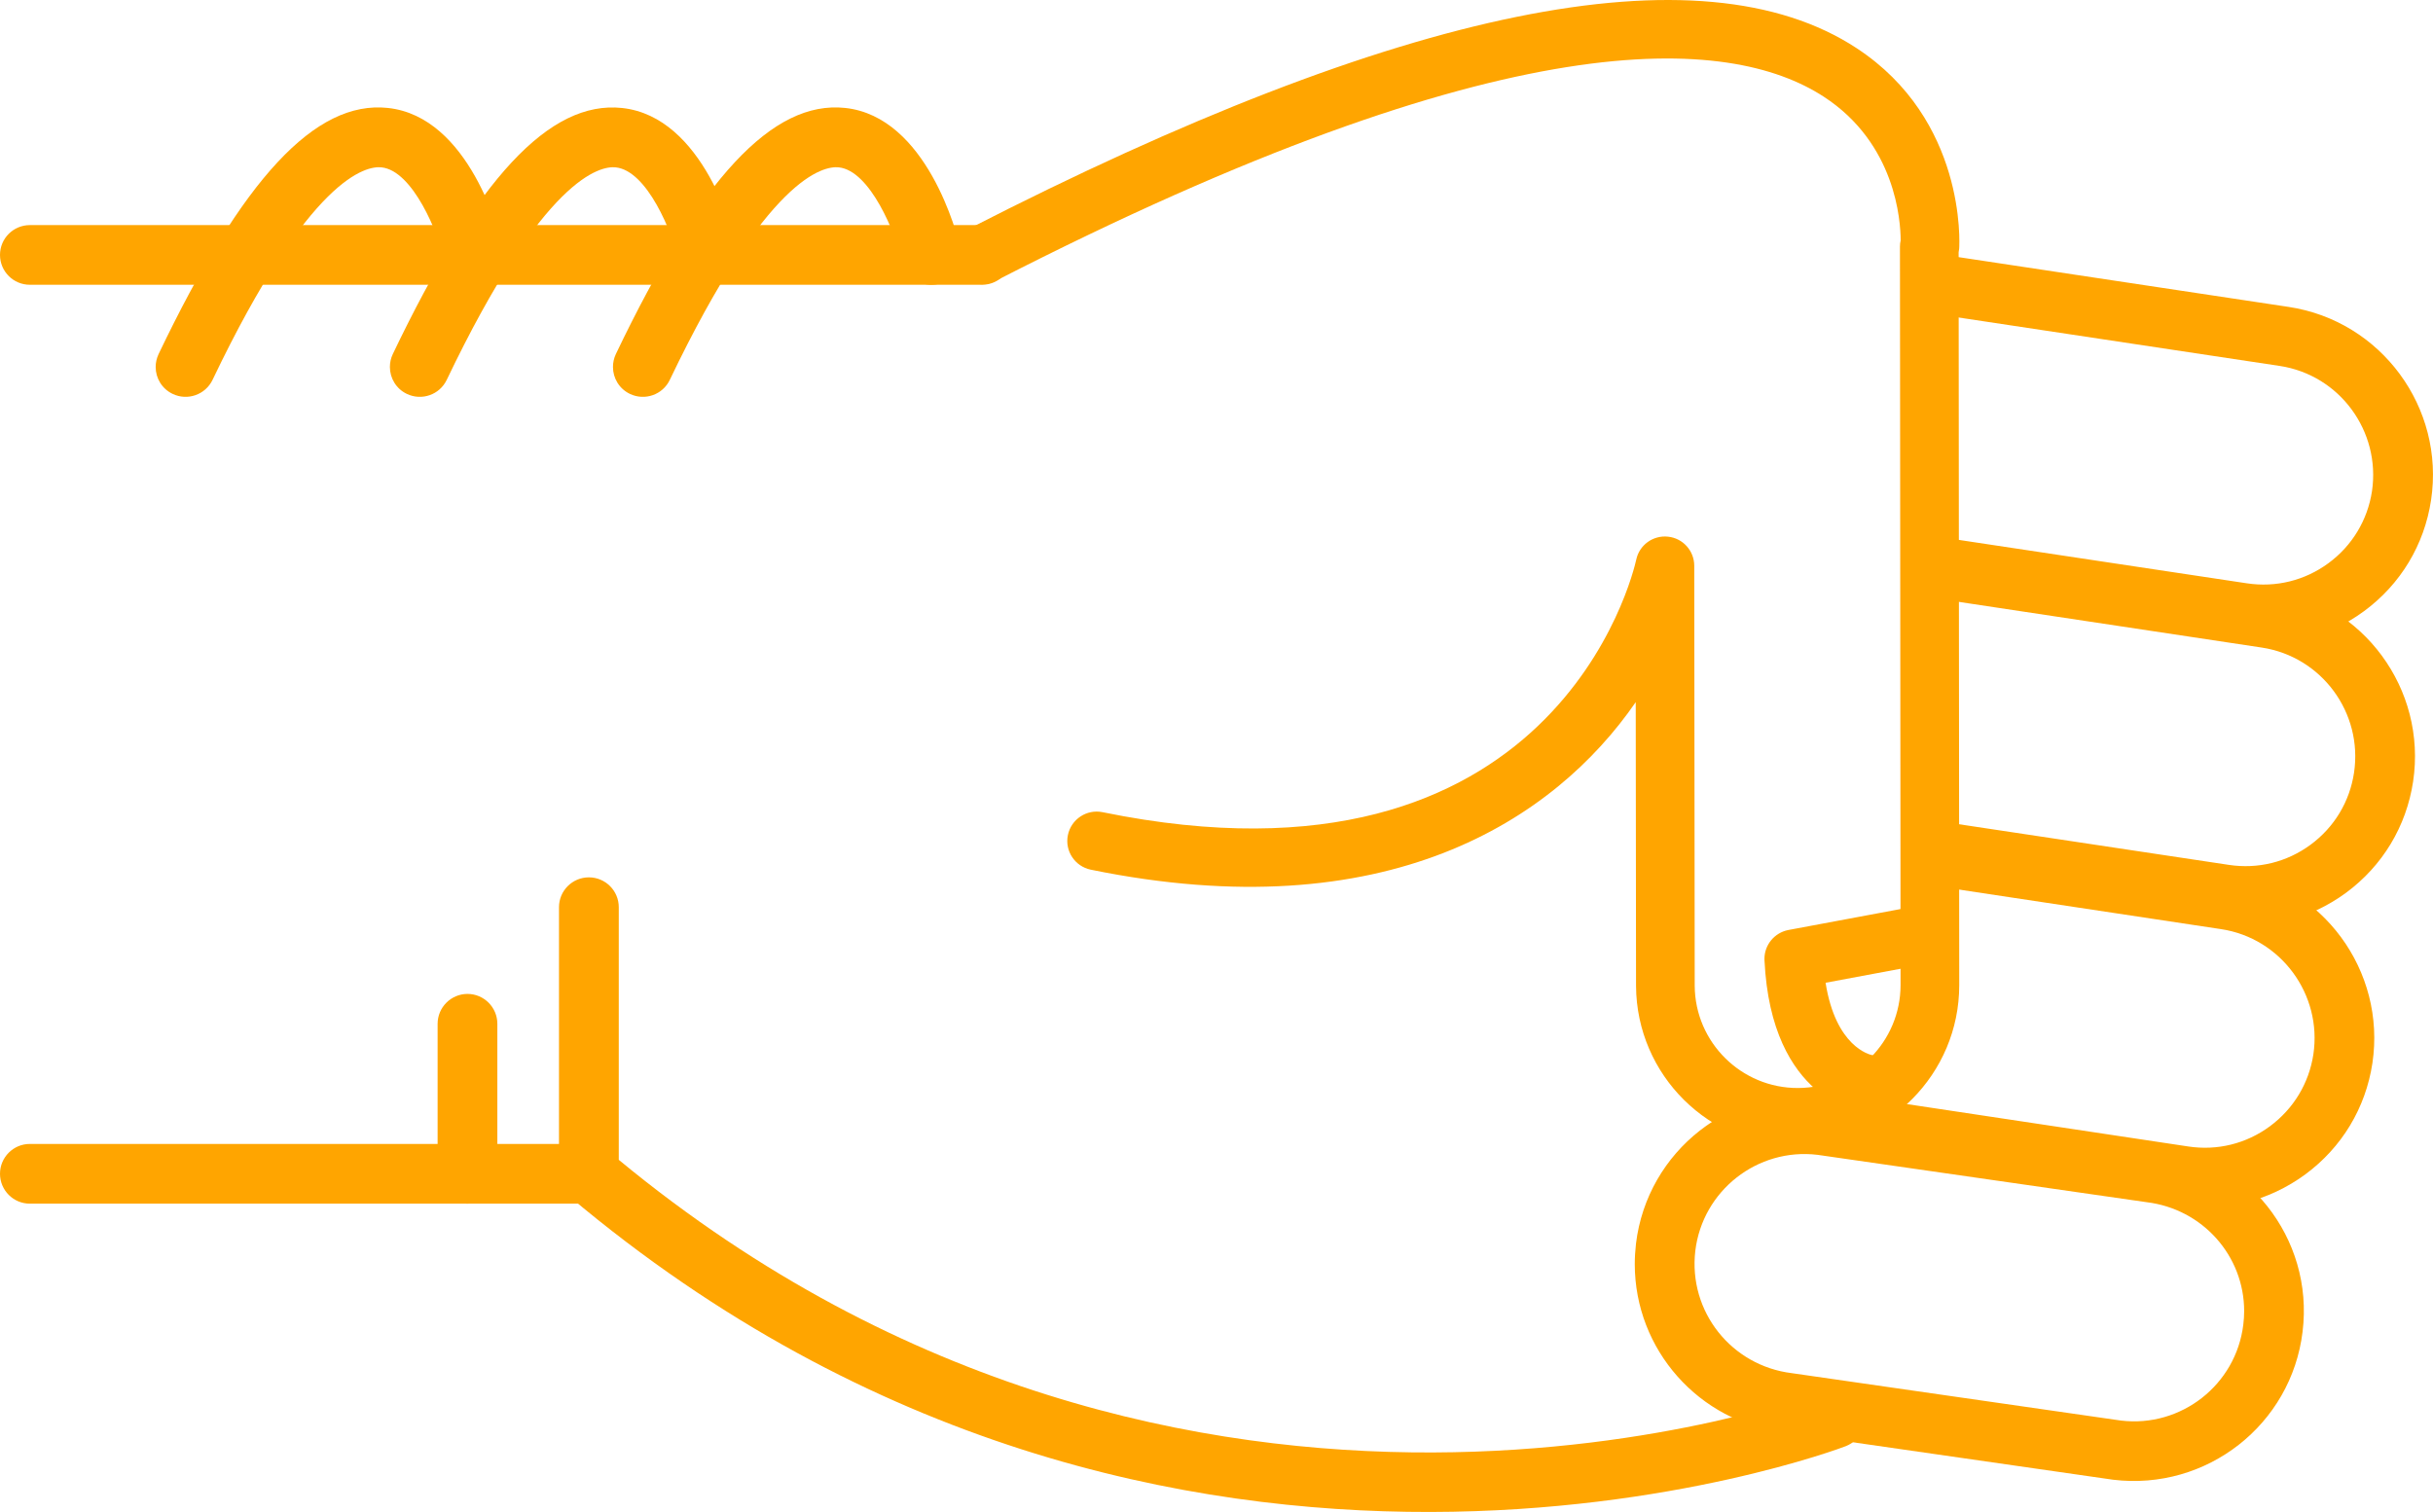
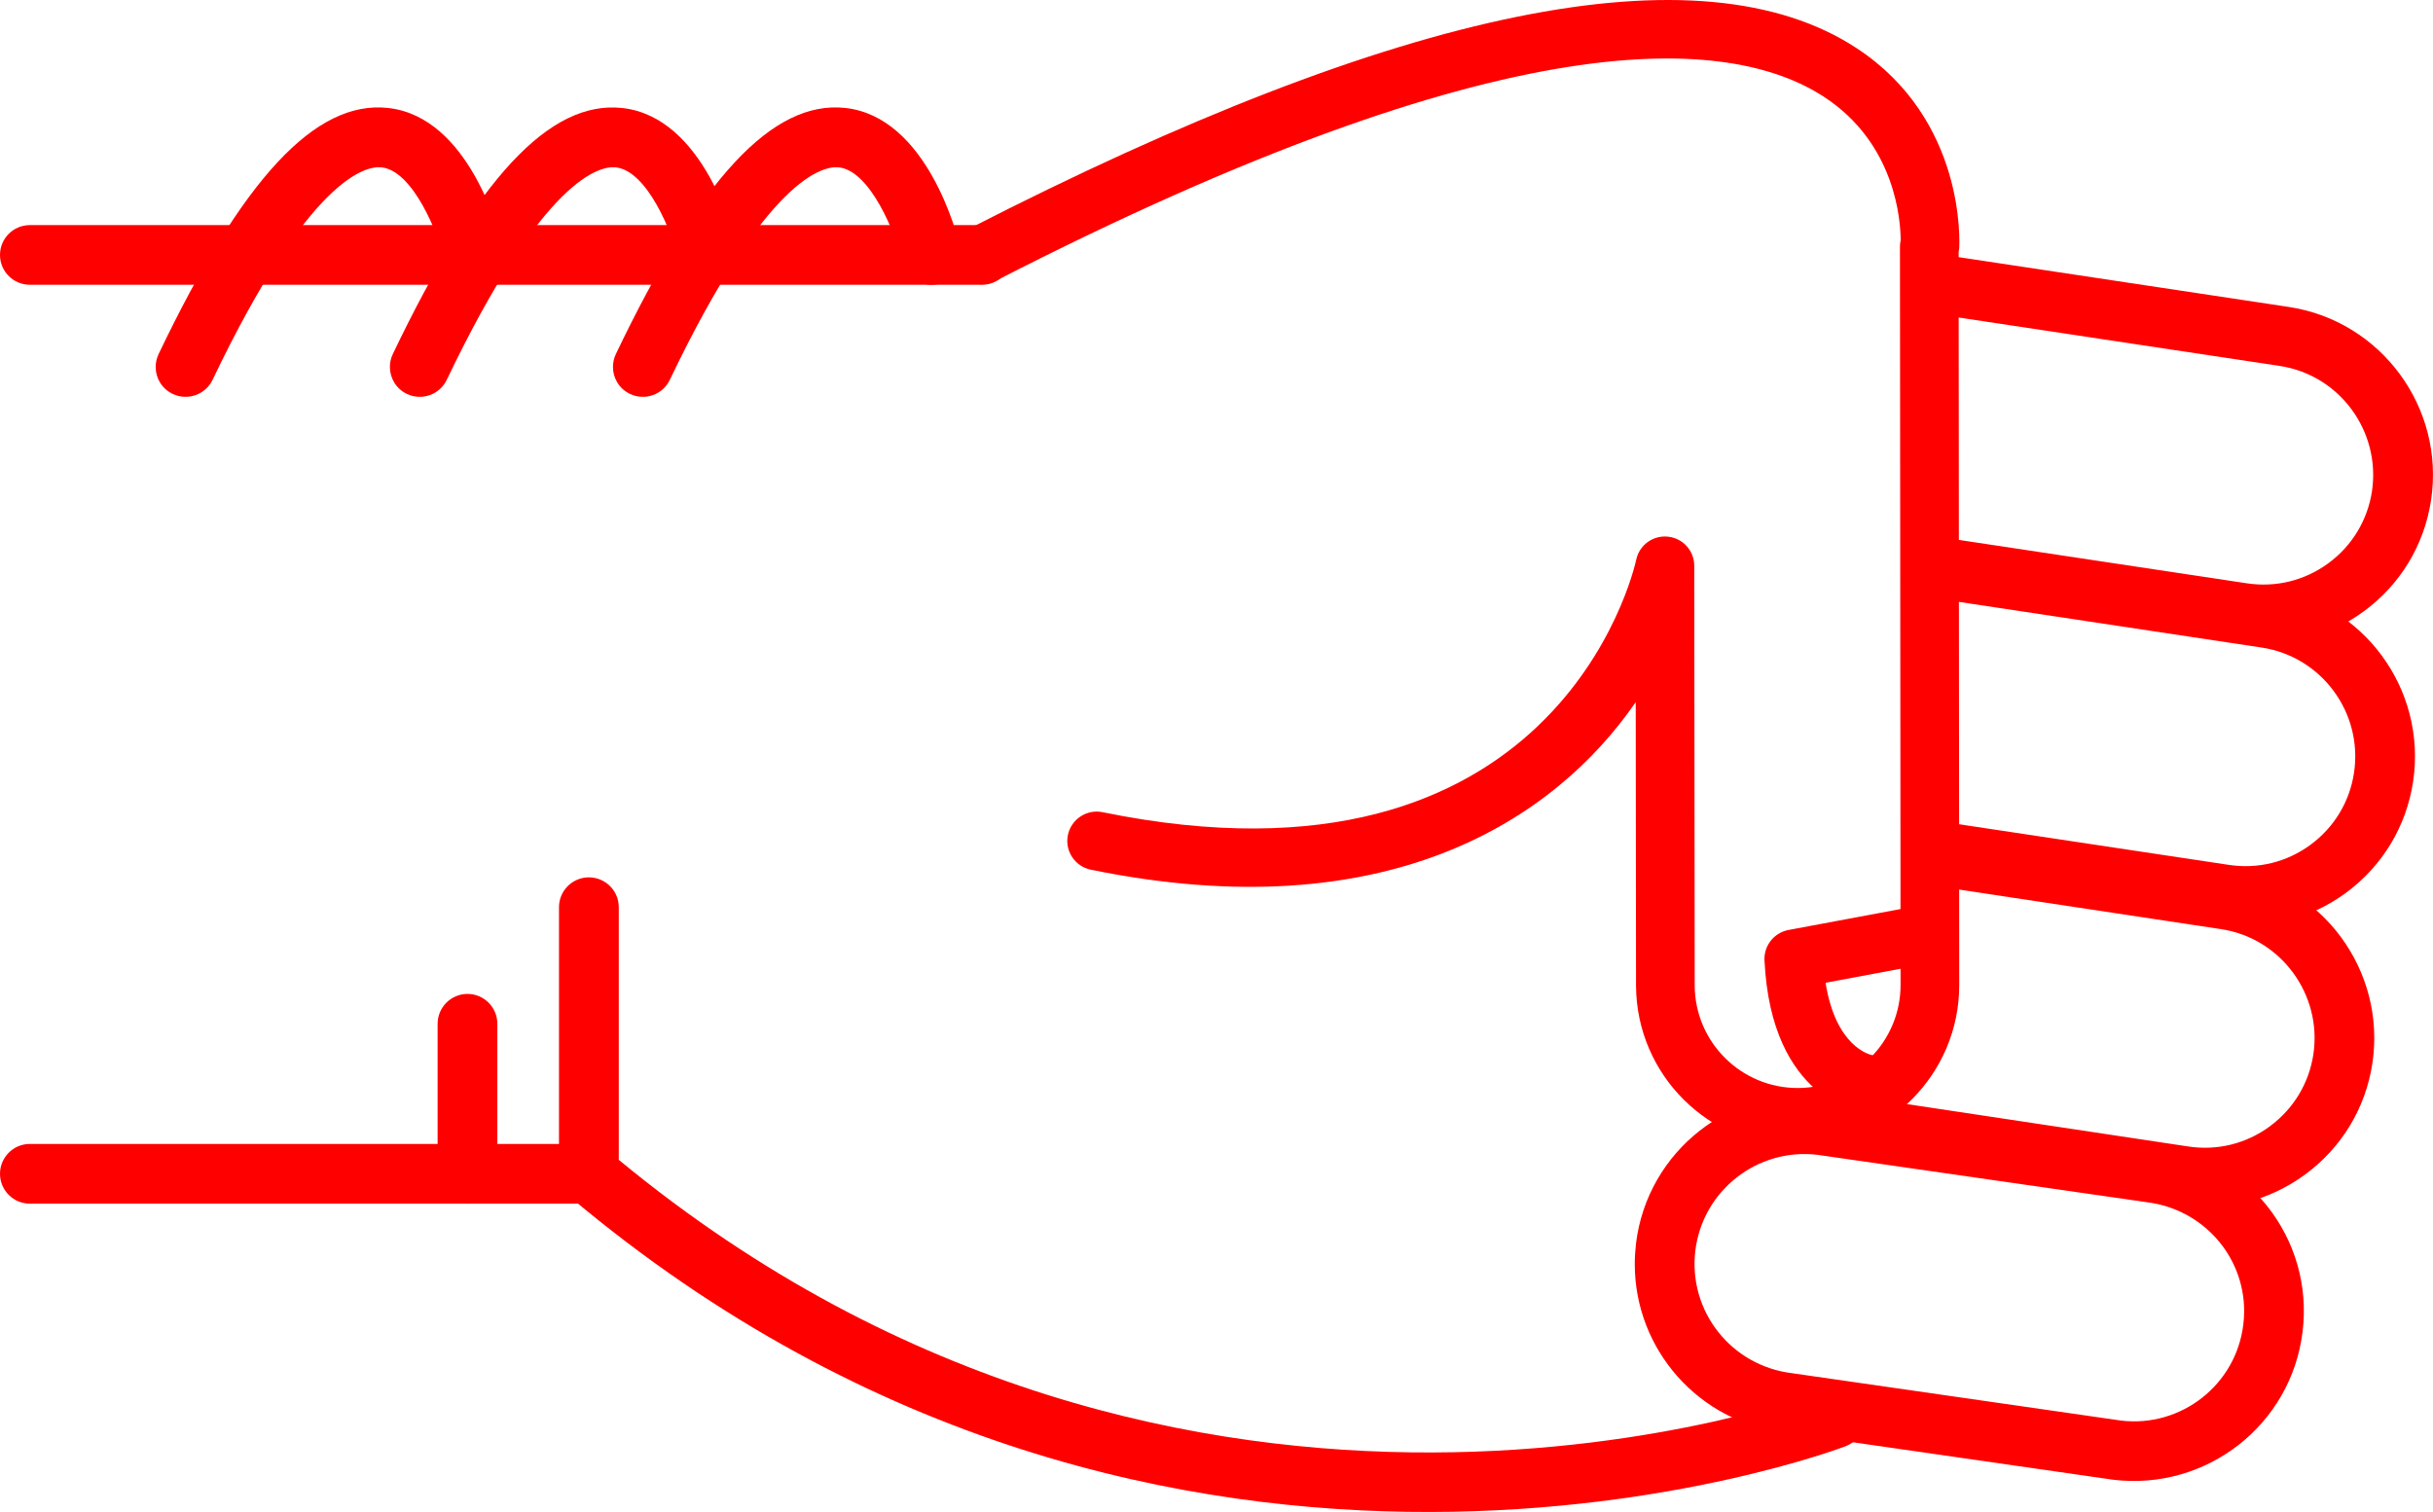
- <svg xmlns="http://www.w3.org/2000/svg" version="1.1" x="0px" y="0px" viewBox="0 0 48.186 29.952" style="fill:orange" enable-background="new 0 0 100 100" xml:space="preserve" id="svg2" width="48.186" height="29.952">
+ <svg xmlns="http://www.w3.org/2000/svg" version="1.1" x="0px" y="0px" viewBox="0 0 48.186 29.952" style="fill:red" enable-background="new 0 0 100 100" xml:space="preserve" id="svg2" width="48.186" height="29.952">
  <defs id="defs32" />
  <g id="g3362" transform="matrix(0,-1,-1,0,95,64.51218)">
-     <path id="path4" d="m 46.541,83.929 -5.281,0 c -0.176,0 -0.34,-0.077 -0.453,-0.211 -10.014,-11.892 -4.996,-25.141 -4.943,-25.274 0.118,-0.304 0.46,-0.454 0.766,-0.335 0.304,0.119 0.453,0.462 0.336,0.766 -0.05,0.125 -4.745,12.585 4.57,23.87 l 5.005,0 c 0.326,0 0.591,0.265 0.591,0.592 0,0.327 -0.265,0.592 -0.591,0.592 z" style="fill:orange" />
-     <path id="path6" d="m 57.242,82.86 c -0.221,0 -0.432,-0.124 -0.533,-0.336 -0.141,-0.295 -0.017,-0.648 0.277,-0.789 4.033,-1.927 4.243,-3.049 4.211,-3.347 -0.066,-0.625 -1.313,-1.127 -1.872,-1.26 -0.317,-0.075 -0.515,-0.395 -0.438,-0.712 0.075,-0.318 0.395,-0.513 0.712,-0.438 0.267,0.063 2.603,0.665 2.775,2.285 0.153,1.434 -1.396,2.876 -4.876,4.54 -0.083,0.039 -0.17,0.057 -0.256,0.057 z" style="fill:orange" />
-     <path id="path8" d="m 59.462,95 c -0.327,0 -0.591,-0.265 -0.591,-0.591 l 0,-18.858 c 0,-0.327 0.264,-0.592 0.591,-0.592 0.327,0 0.591,0.265 0.591,0.592 l 0,18.857 c 0,0.327 -0.264,0.592 -0.591,0.592 z" style="fill:orange" />
-     <path id="path10" d="m 41.26,95 c -0.327,0 -0.592,-0.265 -0.592,-0.591 l 0,-11.072 c 0,-0.327 0.265,-0.592 0.592,-0.592 0.326,0 0.591,0.265 0.591,0.592 l 0,11.072 C 41.851,94.735 41.586,95 41.26,95 Z" style="fill:orange" />
-     <path id="path12" d="m 44.23,86.333 -2.97,0 c -0.327,0 -0.592,-0.265 -0.592,-0.591 0,-0.327 0.265,-0.592 0.592,-0.592 l 2.971,0 c 0.326,0 0.592,0.265 0.592,0.592 -10e-4,0.326 -0.266,0.591 -0.593,0.591 z" style="fill:orange" />
-     <path id="path14" d="m 57.242,87.278 c -0.221,0 -0.432,-0.124 -0.533,-0.336 -0.141,-0.295 -0.017,-0.648 0.277,-0.789 4.031,-1.927 4.242,-3.048 4.211,-3.346 -0.065,-0.627 -1.29,-1.121 -1.873,-1.261 -0.317,-0.076 -0.514,-0.396 -0.438,-0.713 0.076,-0.317 0.394,-0.514 0.712,-0.437 0.267,0.062 2.603,0.664 2.775,2.285 0.153,1.434 -1.396,2.876 -4.876,4.54 -0.082,0.039 -0.169,0.057 -0.255,0.057 z" style="fill:orange" />
-     <path id="path16" d="m 57.242,91.917 c -0.221,0 -0.432,-0.124 -0.533,-0.337 -0.141,-0.294 -0.017,-0.647 0.277,-0.789 4.033,-1.927 4.243,-3.048 4.211,-3.346 -0.066,-0.626 -1.313,-1.127 -1.872,-1.26 -0.317,-0.075 -0.515,-0.394 -0.438,-0.711 0.075,-0.318 0.395,-0.514 0.712,-0.439 0.267,0.063 2.603,0.664 2.775,2.285 0.153,1.433 -1.396,2.875 -4.876,4.539 -0.083,0.039 -0.17,0.058 -0.256,0.058 z" style="fill:orange" />
-     <path id="path18" d="m 39.471,62.623 c -1.696,0 -3.129,-1.271 -3.334,-2.957 l -0.938,-6.517 c -0.224,-1.853 1.092,-3.53 2.932,-3.752 1.861,-0.229 3.519,1.112 3.738,2.932 l 0.939,6.518 c 0.223,1.854 -1.093,3.53 -2.932,3.752 -0.136,0.015 -0.272,0.024 -0.405,0.024 z M 38.538,50.554 c -0.088,0 -0.177,0.006 -0.266,0.017 -1.192,0.144 -2.044,1.231 -1.901,2.423 l 0.939,6.517 c 0.145,1.193 1.217,2.055 2.425,1.913 1.191,-0.144 2.044,-1.23 1.9,-2.422 l -0.938,-6.517 c -0.134,-1.107 -1.061,-1.931 -2.159,-1.931 z" style="fill:orange" />
-     <path id="path20" d="m 42.346,59.849 c -0.287,0 -0.539,-0.21 -0.583,-0.503 L 40.631,51.84 c -0.135,-0.887 0.085,-1.773 0.617,-2.497 0.533,-0.723 1.314,-1.195 2.203,-1.329 1.83,-0.273 3.548,0.989 3.824,2.819 l 0.851,5.637 c 0.049,0.323 -0.173,0.624 -0.497,0.673 -0.322,0.049 -0.624,-0.174 -0.672,-0.497 L 46.106,51.01 c -0.18,-1.186 -1.294,-2.003 -2.479,-1.827 -0.574,0.087 -1.08,0.393 -1.426,0.861 -0.346,0.469 -0.488,1.043 -0.4,1.618 l 1.131,7.506 c 0.049,0.324 -0.174,0.625 -0.496,0.673 -0.031,0.006 -0.061,0.008 -0.09,0.008 z" style="fill:orange" />
-     <path id="path22" d="m 47.63,57.087 c -0.288,0 -0.54,-0.21 -0.584,-0.503 l -0.837,-5.55 c -0.134,-0.887 0.086,-1.773 0.617,-2.497 0.533,-0.723 1.315,-1.195 2.203,-1.329 1.832,-0.275 3.548,0.989 3.825,2.82 l 0.941,6.246 c 0.049,0.323 -0.173,0.624 -0.497,0.673 -0.323,0.048 -0.623,-0.174 -0.672,-0.497 l -0.942,-6.245 c -0.18,-1.186 -1.292,-2.005 -2.479,-1.827 -0.574,0.086 -1.081,0.392 -1.426,0.86 -0.346,0.469 -0.487,1.043 -0.4,1.618 l 0.836,5.55 c 0.049,0.323 -0.173,0.624 -0.496,0.673 -0.03,0.005 -0.06,0.008 -0.089,0.008 z" style="fill:orange" />
-     <path id="path24" d="m 58.863,57.087 c -0.287,0 -0.539,-0.21 -0.584,-0.503 l -1.016,-6.735 c -0.18,-1.186 -1.293,-2.001 -2.479,-1.827 -0.574,0.087 -1.082,0.393 -1.427,0.861 -0.345,0.468 -0.487,1.042 -0.4,1.618 l 0.888,5.891 c 0.049,0.323 -0.174,0.624 -0.496,0.673 -0.323,0.05 -0.625,-0.174 -0.674,-0.497 l -0.887,-5.891 c -0.135,-0.887 0.084,-1.773 0.617,-2.497 0.532,-0.723 1.314,-1.195 2.202,-1.328 1.831,-0.275 3.548,0.989 3.825,2.819 l 1.016,6.735 c 0.049,0.323 -0.174,0.624 -0.496,0.673 -0.029,0.005 -0.059,0.008 -0.089,0.008 z" style="fill:orange" />
-     <path id="path26" d="m 59.461,76.132 c -0.089,0 -0.18,-0.021 -0.264,-0.064 -0.286,-0.146 -0.398,-0.497 -0.252,-0.782 5.217,-10.172 4.866,-14.535 3.653,-16.404 -0.927,-1.427 -2.461,-1.524 -2.848,-1.525 -0.04,0.009 -0.081,0.014 -0.123,0.014 -0.001,0 -0.001,0 -0.001,0 L 45.01,57.359 c -0.004,0 -0.007,0 -0.01,0 -1.121,0 -2.035,0.907 -2.041,2.027 -0.006,1.125 0.904,2.044 2.027,2.05 l 8.318,0.009 c 0.297,0 0.547,0.225 0.577,0.521 0.031,0.295 -0.165,0.567 -0.456,0.628 -0.279,0.062 -6.836,1.606 -5.002,10.57 0.064,0.314 -0.139,0.621 -0.453,0.686 -0.314,0.065 -0.621,-0.138 -0.686,-0.453 -1.199,-5.856 0.978,-9.179 3.319,-10.793 l -5.622,-0.006 c -1.767,-0.01 -3.195,-1.453 -3.186,-3.218 0.01,-1.758 1.443,-3.183 3.2,-3.183 0.005,0 0.011,0 0.017,0 l 14.502,0.012 c 0.023,-0.005 0.049,-0.008 0.075,-0.011 0.103,-0.007 2.548,-0.136 3.97,2.033 2.025,3.087 0.82,9.004 -3.582,17.585 -0.102,0.201 -0.305,0.316 -0.516,0.316 z" style="fill:orange" />
-     <path id="path28" d="m 45.516,60.055 c -0.009,0 -0.019,0 -0.027,-10e-4 -2.789,-0.133 -3.023,-1.911 -3.032,-1.987 -0.036,-0.319 0.192,-0.606 0.511,-0.643 0.313,-0.039 0.598,0.185 0.642,0.497 0.011,0.053 0.167,0.722 1.434,0.923 l 0.329,-1.762 c 0.059,-0.315 0.361,-0.526 0.678,-0.465 0.314,0.059 0.523,0.362 0.465,0.678 l -0.427,2.286 c -0.054,0.276 -0.294,0.474 -0.573,0.474 z" style="fill:orange" />
+     <path id="path4" d="m 46.541,83.929 -5.281,0 c -0.176,0 -0.34,-0.077 -0.453,-0.211 -10.014,-11.892 -4.996,-25.141 -4.943,-25.274 0.118,-0.304 0.46,-0.454 0.766,-0.335 0.304,0.119 0.453,0.462 0.336,0.766 -0.05,0.125 -4.745,12.585 4.57,23.87 l 5.005,0 c 0.326,0 0.591,0.265 0.591,0.592 0,0.327 -0.265,0.592 -0.591,0.592 z" style="fill:red" />
+     <path id="path6" d="m 57.242,82.86 c -0.221,0 -0.432,-0.124 -0.533,-0.336 -0.141,-0.295 -0.017,-0.648 0.277,-0.789 4.033,-1.927 4.243,-3.049 4.211,-3.347 -0.066,-0.625 -1.313,-1.127 -1.872,-1.26 -0.317,-0.075 -0.515,-0.395 -0.438,-0.712 0.075,-0.318 0.395,-0.513 0.712,-0.438 0.267,0.063 2.603,0.665 2.775,2.285 0.153,1.434 -1.396,2.876 -4.876,4.54 -0.083,0.039 -0.17,0.057 -0.256,0.057 z" style="fill:red" />
+     <path id="path8" d="m 59.462,95 c -0.327,0 -0.591,-0.265 -0.591,-0.591 l 0,-18.858 c 0,-0.327 0.264,-0.592 0.591,-0.592 0.327,0 0.591,0.265 0.591,0.592 l 0,18.857 c 0,0.327 -0.264,0.592 -0.591,0.592 z" style="fill:red" />
+     <path id="path10" d="m 41.26,95 c -0.327,0 -0.592,-0.265 -0.592,-0.591 l 0,-11.072 c 0,-0.327 0.265,-0.592 0.592,-0.592 0.326,0 0.591,0.265 0.591,0.592 l 0,11.072 C 41.851,94.735 41.586,95 41.26,95 Z" style="fill:red" />
+     <path id="path12" d="m 44.23,86.333 -2.97,0 c -0.327,0 -0.592,-0.265 -0.592,-0.591 0,-0.327 0.265,-0.592 0.592,-0.592 l 2.971,0 c 0.326,0 0.592,0.265 0.592,0.592 -10e-4,0.326 -0.266,0.591 -0.593,0.591 z" style="fill:red" />
+     <path id="path14" d="m 57.242,87.278 c -0.221,0 -0.432,-0.124 -0.533,-0.336 -0.141,-0.295 -0.017,-0.648 0.277,-0.789 4.031,-1.927 4.242,-3.048 4.211,-3.346 -0.065,-0.627 -1.29,-1.121 -1.873,-1.261 -0.317,-0.076 -0.514,-0.396 -0.438,-0.713 0.076,-0.317 0.394,-0.514 0.712,-0.437 0.267,0.062 2.603,0.664 2.775,2.285 0.153,1.434 -1.396,2.876 -4.876,4.54 -0.082,0.039 -0.169,0.057 -0.255,0.057 z" style="fill:red" />
+     <path id="path16" d="m 57.242,91.917 c -0.221,0 -0.432,-0.124 -0.533,-0.337 -0.141,-0.294 -0.017,-0.647 0.277,-0.789 4.033,-1.927 4.243,-3.048 4.211,-3.346 -0.066,-0.626 -1.313,-1.127 -1.872,-1.26 -0.317,-0.075 -0.515,-0.394 -0.438,-0.711 0.075,-0.318 0.395,-0.514 0.712,-0.439 0.267,0.063 2.603,0.664 2.775,2.285 0.153,1.433 -1.396,2.875 -4.876,4.539 -0.083,0.039 -0.17,0.058 -0.256,0.058 z" style="fill:red" />
+     <path id="path18" d="m 39.471,62.623 c -1.696,0 -3.129,-1.271 -3.334,-2.957 l -0.938,-6.517 c -0.224,-1.853 1.092,-3.53 2.932,-3.752 1.861,-0.229 3.519,1.112 3.738,2.932 l 0.939,6.518 c 0.223,1.854 -1.093,3.53 -2.932,3.752 -0.136,0.015 -0.272,0.024 -0.405,0.024 z M 38.538,50.554 c -0.088,0 -0.177,0.006 -0.266,0.017 -1.192,0.144 -2.044,1.231 -1.901,2.423 l 0.939,6.517 c 0.145,1.193 1.217,2.055 2.425,1.913 1.191,-0.144 2.044,-1.23 1.9,-2.422 l -0.938,-6.517 c -0.134,-1.107 -1.061,-1.931 -2.159,-1.931 z" style="fill:red" />
+     <path id="path20" d="m 42.346,59.849 c -0.287,0 -0.539,-0.21 -0.583,-0.503 L 40.631,51.84 c -0.135,-0.887 0.085,-1.773 0.617,-2.497 0.533,-0.723 1.314,-1.195 2.203,-1.329 1.83,-0.273 3.548,0.989 3.824,2.819 l 0.851,5.637 c 0.049,0.323 -0.173,0.624 -0.497,0.673 -0.322,0.049 -0.624,-0.174 -0.672,-0.497 L 46.106,51.01 c -0.18,-1.186 -1.294,-2.003 -2.479,-1.827 -0.574,0.087 -1.08,0.393 -1.426,0.861 -0.346,0.469 -0.488,1.043 -0.4,1.618 l 1.131,7.506 c 0.049,0.324 -0.174,0.625 -0.496,0.673 -0.031,0.006 -0.061,0.008 -0.09,0.008 z" style="fill:red" />
+     <path id="path22" d="m 47.63,57.087 c -0.288,0 -0.54,-0.21 -0.584,-0.503 l -0.837,-5.55 c -0.134,-0.887 0.086,-1.773 0.617,-2.497 0.533,-0.723 1.315,-1.195 2.203,-1.329 1.832,-0.275 3.548,0.989 3.825,2.82 l 0.941,6.246 c 0.049,0.323 -0.173,0.624 -0.497,0.673 -0.323,0.048 -0.623,-0.174 -0.672,-0.497 l -0.942,-6.245 c -0.18,-1.186 -1.292,-2.005 -2.479,-1.827 -0.574,0.086 -1.081,0.392 -1.426,0.86 -0.346,0.469 -0.487,1.043 -0.4,1.618 l 0.836,5.55 c 0.049,0.323 -0.173,0.624 -0.496,0.673 -0.03,0.005 -0.06,0.008 -0.089,0.008 z" style="fill:red" />
+     <path id="path24" d="m 58.863,57.087 c -0.287,0 -0.539,-0.21 -0.584,-0.503 l -1.016,-6.735 c -0.18,-1.186 -1.293,-2.001 -2.479,-1.827 -0.574,0.087 -1.082,0.393 -1.427,0.861 -0.345,0.468 -0.487,1.042 -0.4,1.618 l 0.888,5.891 c 0.049,0.323 -0.174,0.624 -0.496,0.673 -0.323,0.05 -0.625,-0.174 -0.674,-0.497 l -0.887,-5.891 c -0.135,-0.887 0.084,-1.773 0.617,-2.497 0.532,-0.723 1.314,-1.195 2.202,-1.328 1.831,-0.275 3.548,0.989 3.825,2.819 l 1.016,6.735 c 0.049,0.323 -0.174,0.624 -0.496,0.673 -0.029,0.005 -0.059,0.008 -0.089,0.008 z" style="fill:red" />
+     <path id="path26" d="m 59.461,76.132 c -0.089,0 -0.18,-0.021 -0.264,-0.064 -0.286,-0.146 -0.398,-0.497 -0.252,-0.782 5.217,-10.172 4.866,-14.535 3.653,-16.404 -0.927,-1.427 -2.461,-1.524 -2.848,-1.525 -0.04,0.009 -0.081,0.014 -0.123,0.014 -0.001,0 -0.001,0 -0.001,0 L 45.01,57.359 c -0.004,0 -0.007,0 -0.01,0 -1.121,0 -2.035,0.907 -2.041,2.027 -0.006,1.125 0.904,2.044 2.027,2.05 l 8.318,0.009 c 0.297,0 0.547,0.225 0.577,0.521 0.031,0.295 -0.165,0.567 -0.456,0.628 -0.279,0.062 -6.836,1.606 -5.002,10.57 0.064,0.314 -0.139,0.621 -0.453,0.686 -0.314,0.065 -0.621,-0.138 -0.686,-0.453 -1.199,-5.856 0.978,-9.179 3.319,-10.793 l -5.622,-0.006 c -1.767,-0.01 -3.195,-1.453 -3.186,-3.218 0.01,-1.758 1.443,-3.183 3.2,-3.183 0.005,0 0.011,0 0.017,0 l 14.502,0.012 c 0.023,-0.005 0.049,-0.008 0.075,-0.011 0.103,-0.007 2.548,-0.136 3.97,2.033 2.025,3.087 0.82,9.004 -3.582,17.585 -0.102,0.201 -0.305,0.316 -0.516,0.316 z" style="fill:red" />
+     <path id="path28" d="m 45.516,60.055 c -0.009,0 -0.019,0 -0.027,-10e-4 -2.789,-0.133 -3.023,-1.911 -3.032,-1.987 -0.036,-0.319 0.192,-0.606 0.511,-0.643 0.313,-0.039 0.598,0.185 0.642,0.497 0.011,0.053 0.167,0.722 1.434,0.923 l 0.329,-1.762 c 0.059,-0.315 0.361,-0.526 0.678,-0.465 0.314,0.059 0.523,0.362 0.465,0.678 l -0.427,2.286 c -0.054,0.276 -0.294,0.474 -0.573,0.474 z" style="fill:red" />
  </g>
</svg>
